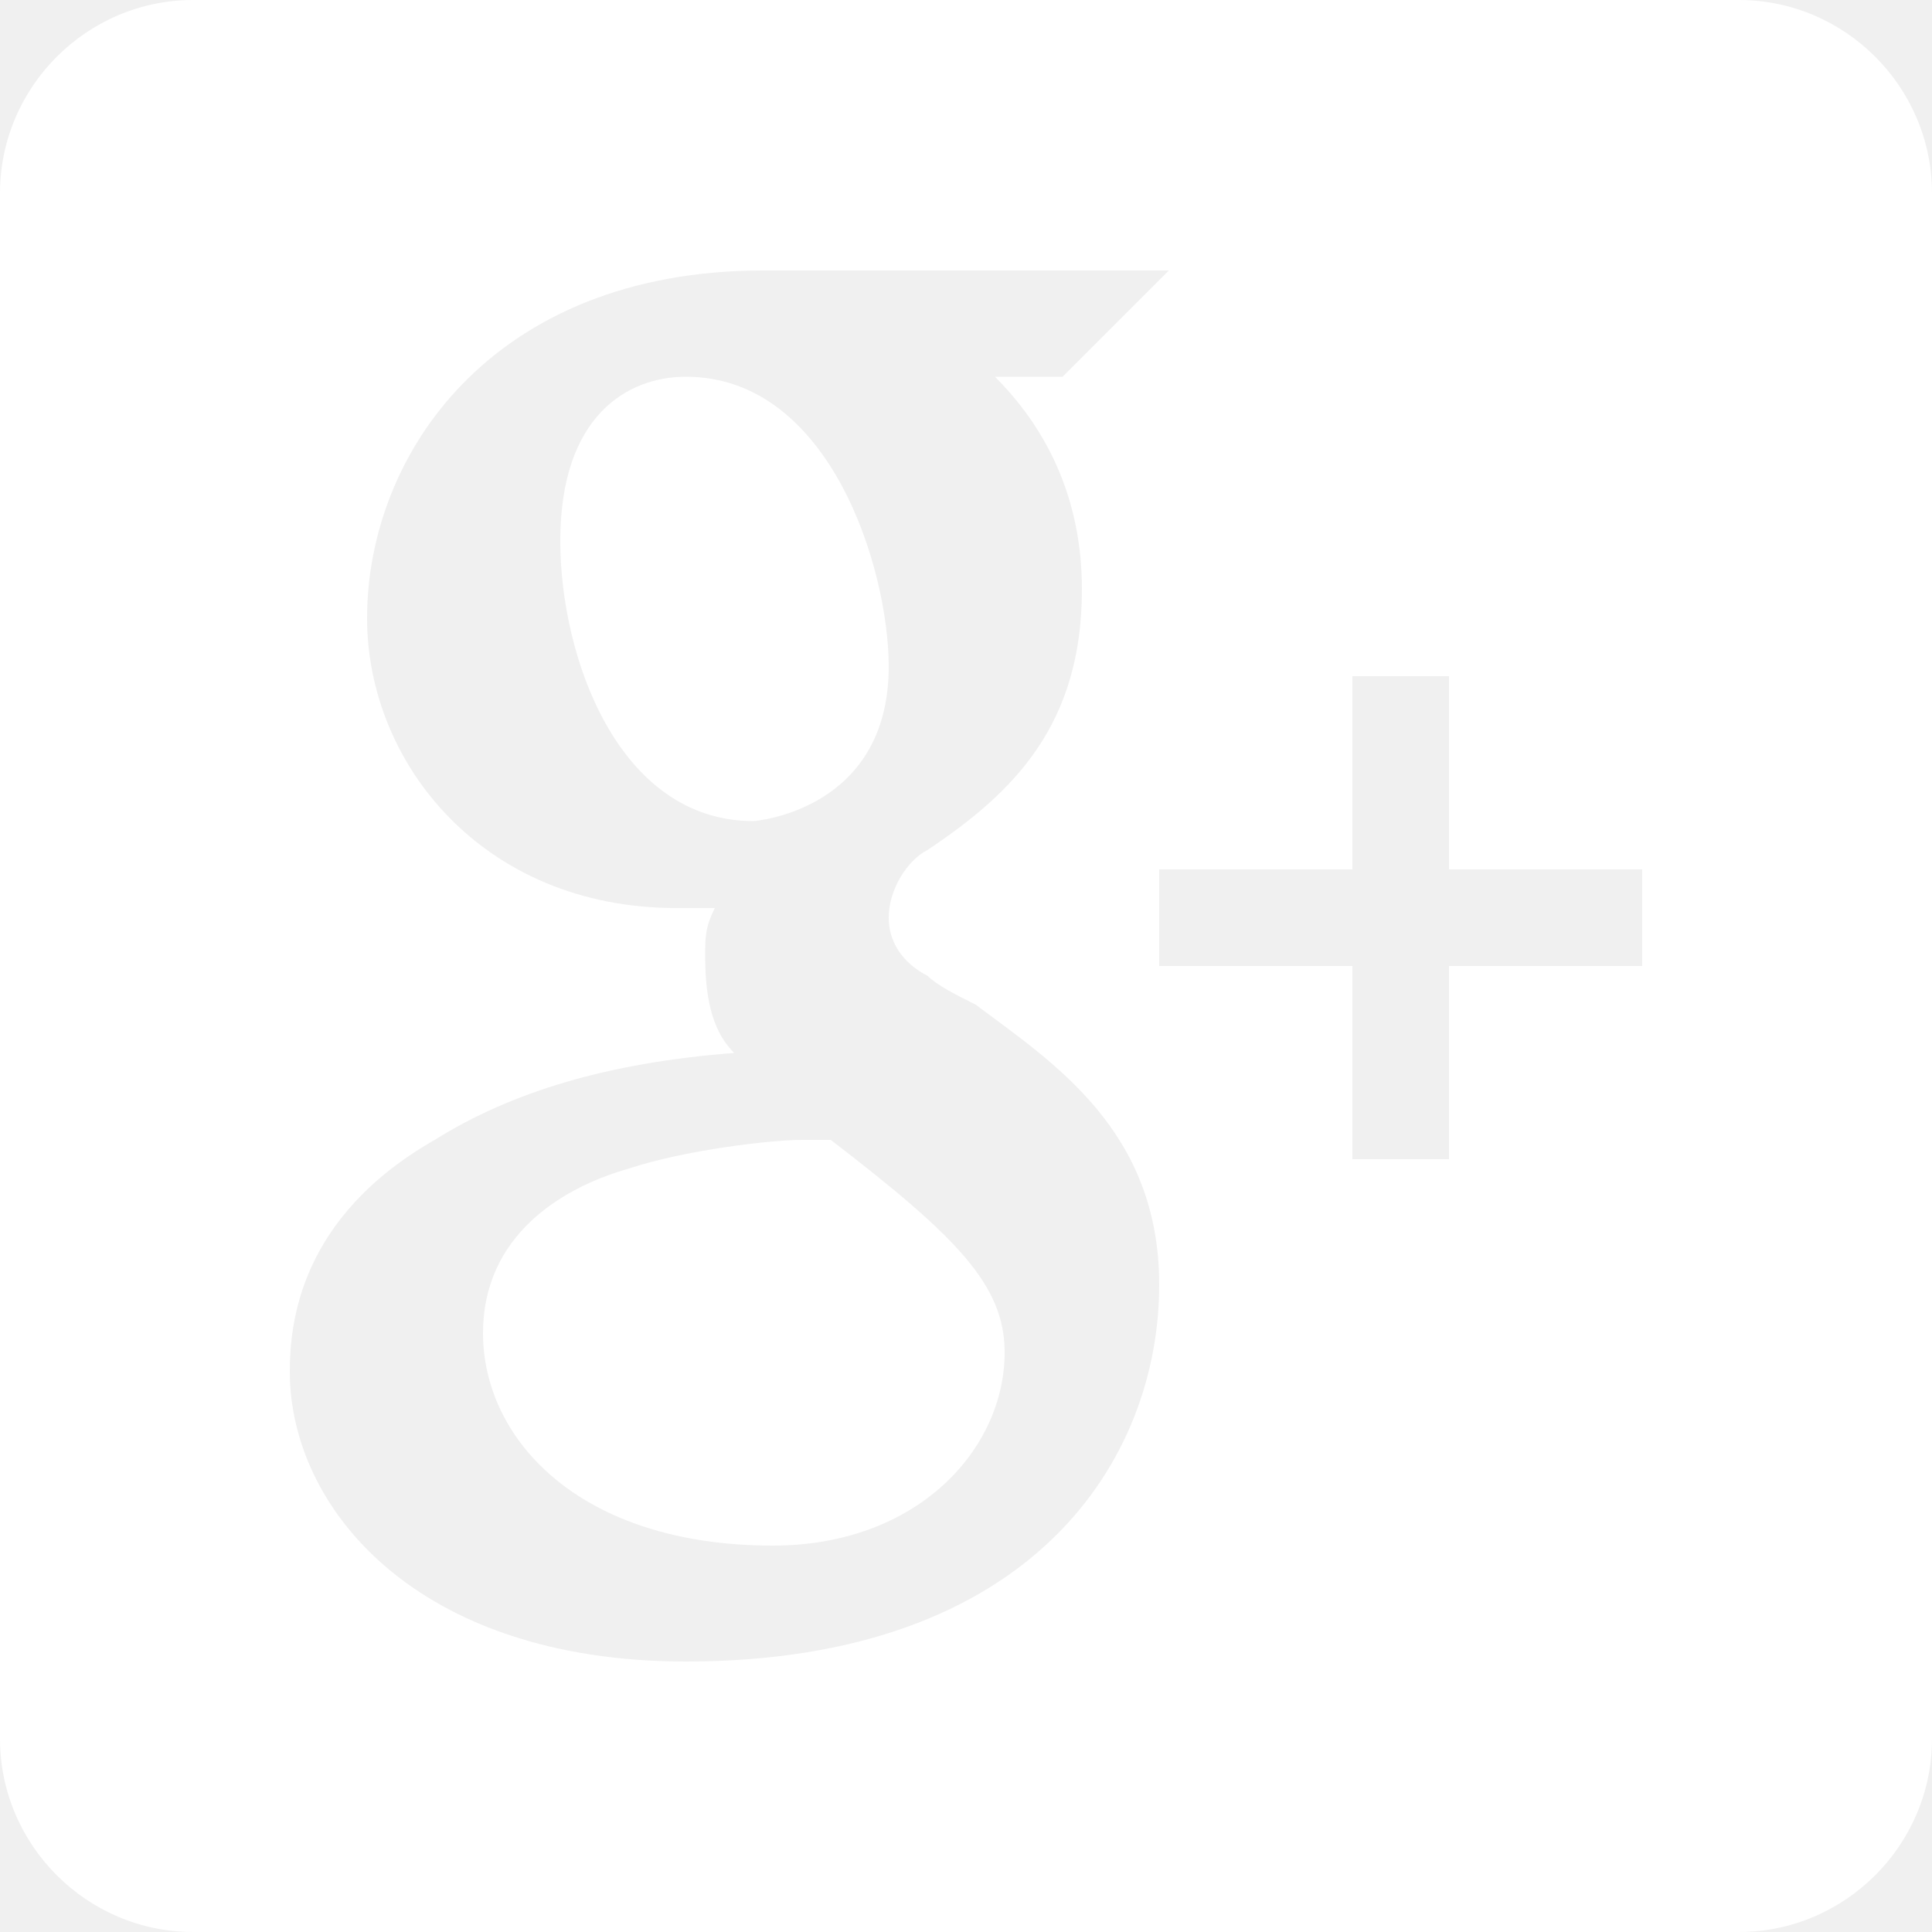
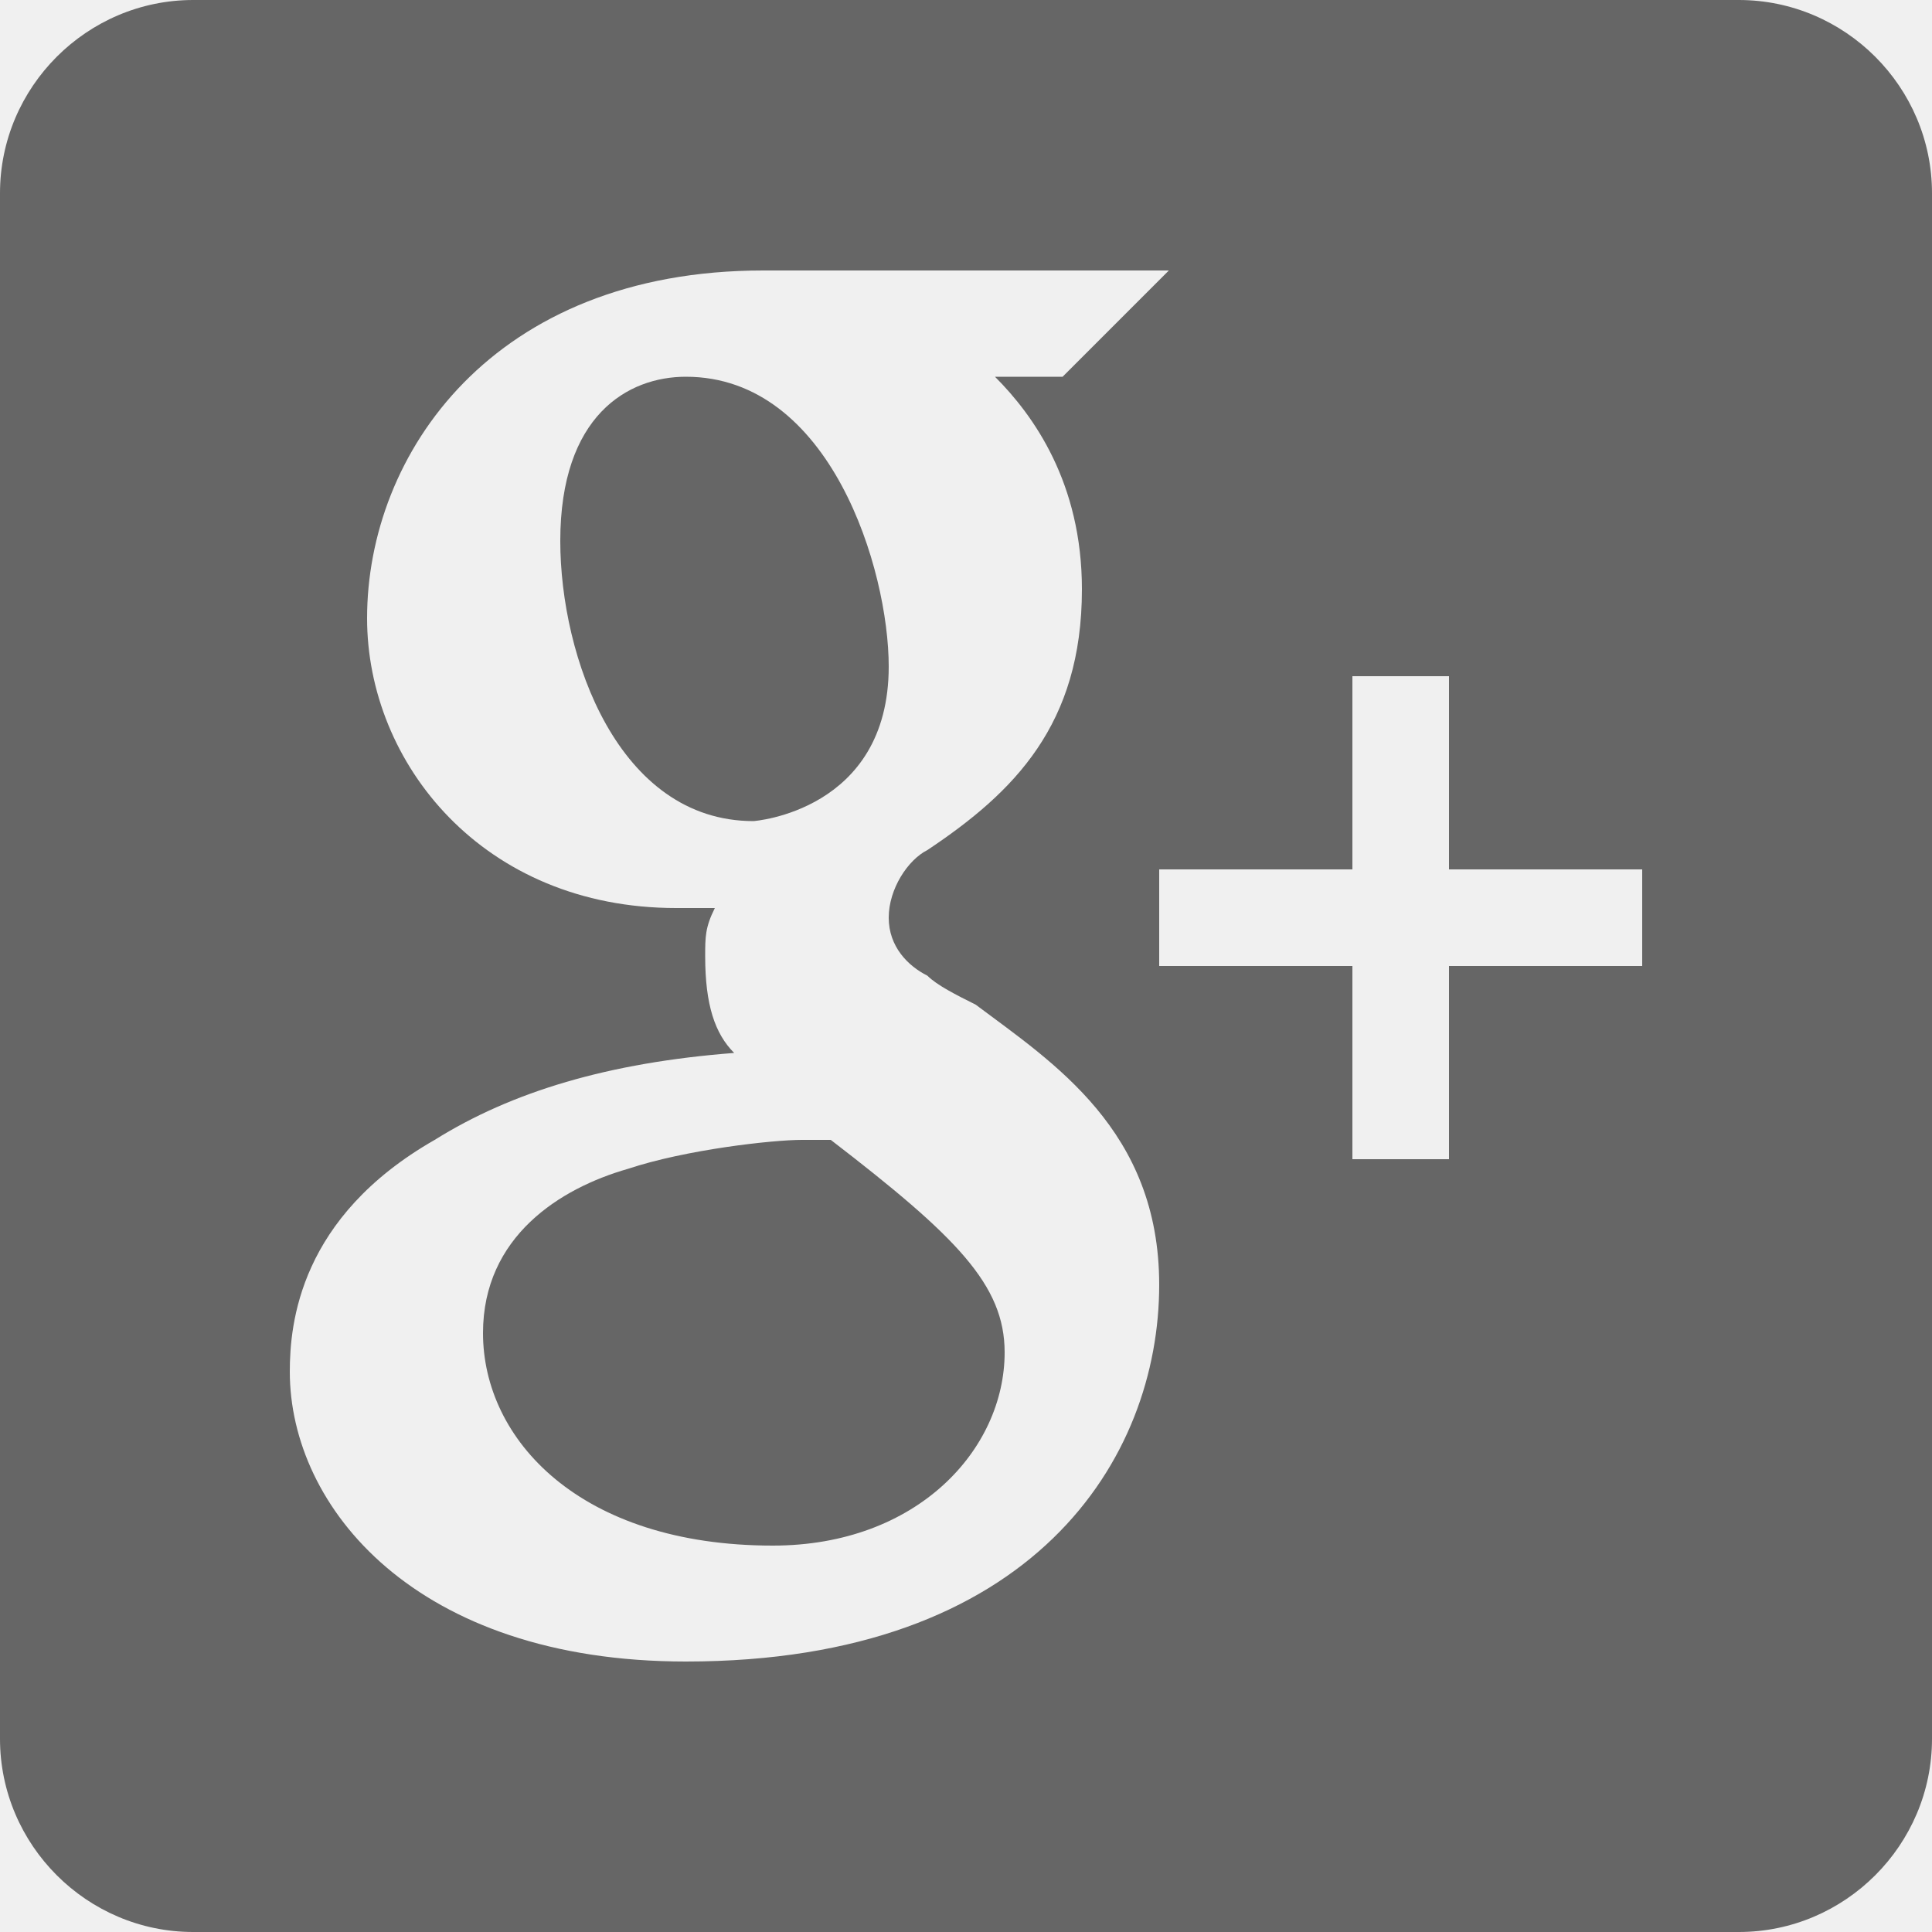
<svg xmlns="http://www.w3.org/2000/svg" width="20px" height="20px" viewBox="0 0 20 20" version="1.1">
  <defs />
  <g id="Page-1" stroke="none" stroke-width="1" fill="none" fill-rule="evenodd">
-     <g id="Icons-Social" transform="translate(-43, -169)" fill="#fff">
+     <g id="Icons-Social" transform="translate(-43, -169)" fill="#666">
      <g id="post-gplus" transform="translate(43, 169)">
        <path d="M9.2,6.9 C9.2,5.9 8.6,3.9 7.1,3.9 C6.5,3.9 5.8,4.3 5.8,5.6 C5.8,6.8 6.4,8.5 7.8,8.5 C7.8,8.5 9.2,8.4 9.2,6.9 L9.2,6.9 Z M8.6,11.8 L8.3,11.8 L8.3,11.8 C8,11.8 7.1,11.9 6.5,12.1 C5.8,12.3 5,12.8 5,13.8 C5,14.9 6,16 8,16 C9.5,16 10.4,15 10.4,14 C10.4,13.3 9.9,12.8 8.6,11.8 L8.6,11.8 Z M18,0 L2,0 C0.9,0 0,0.9 0,2 L0,18 C0,19.1 0.9,20 2,20 L18,20 C19.1,20 20,19.1 20,18 L20,2 C20,0.9 19.1,0 18,0 L18,0 Z M7.1,17.2 C4.3,17.2 3,15.6 3,14.2 C3,13.7 3.1,12.6 4.5,11.8 C5.3,11.3 6.3,11 7.6,10.9 C7.4,10.7 7.3,10.4 7.3,9.9 C7.3,9.7 7.3,9.6 7.4,9.4 L7,9.4 C5,9.4 3.8,7.9 3.8,6.4 C3.8,4.7 5.1,2.8 7.9,2.8 L12.1,2.8 L11.8,3.1 L11.1,3.8 L11,3.9 L10.3,3.9 C10.7,4.3 11.2,5 11.2,6.1 C11.2,7.5 10.5,8.2 9.6,8.8 C9.4,8.9 9.2,9.2 9.2,9.5 C9.2,9.8 9.4,10 9.6,10.1 C9.7,10.2 9.9,10.3 10.1,10.4 C10.9,11 12,11.7 12,13.3 C12,15.1 10.7,17.2 7.1,17.2 L7.1,17.2 Z M17,10 L15,10 L15,12 L14,12 L14,10 L12,10 L12,9 L14,9 L14,7 L15,7 L15,9 L17,9 L17,10 L17,10 Z" id="Shape" />
      </g>
    </g>
  </g>
</svg>
